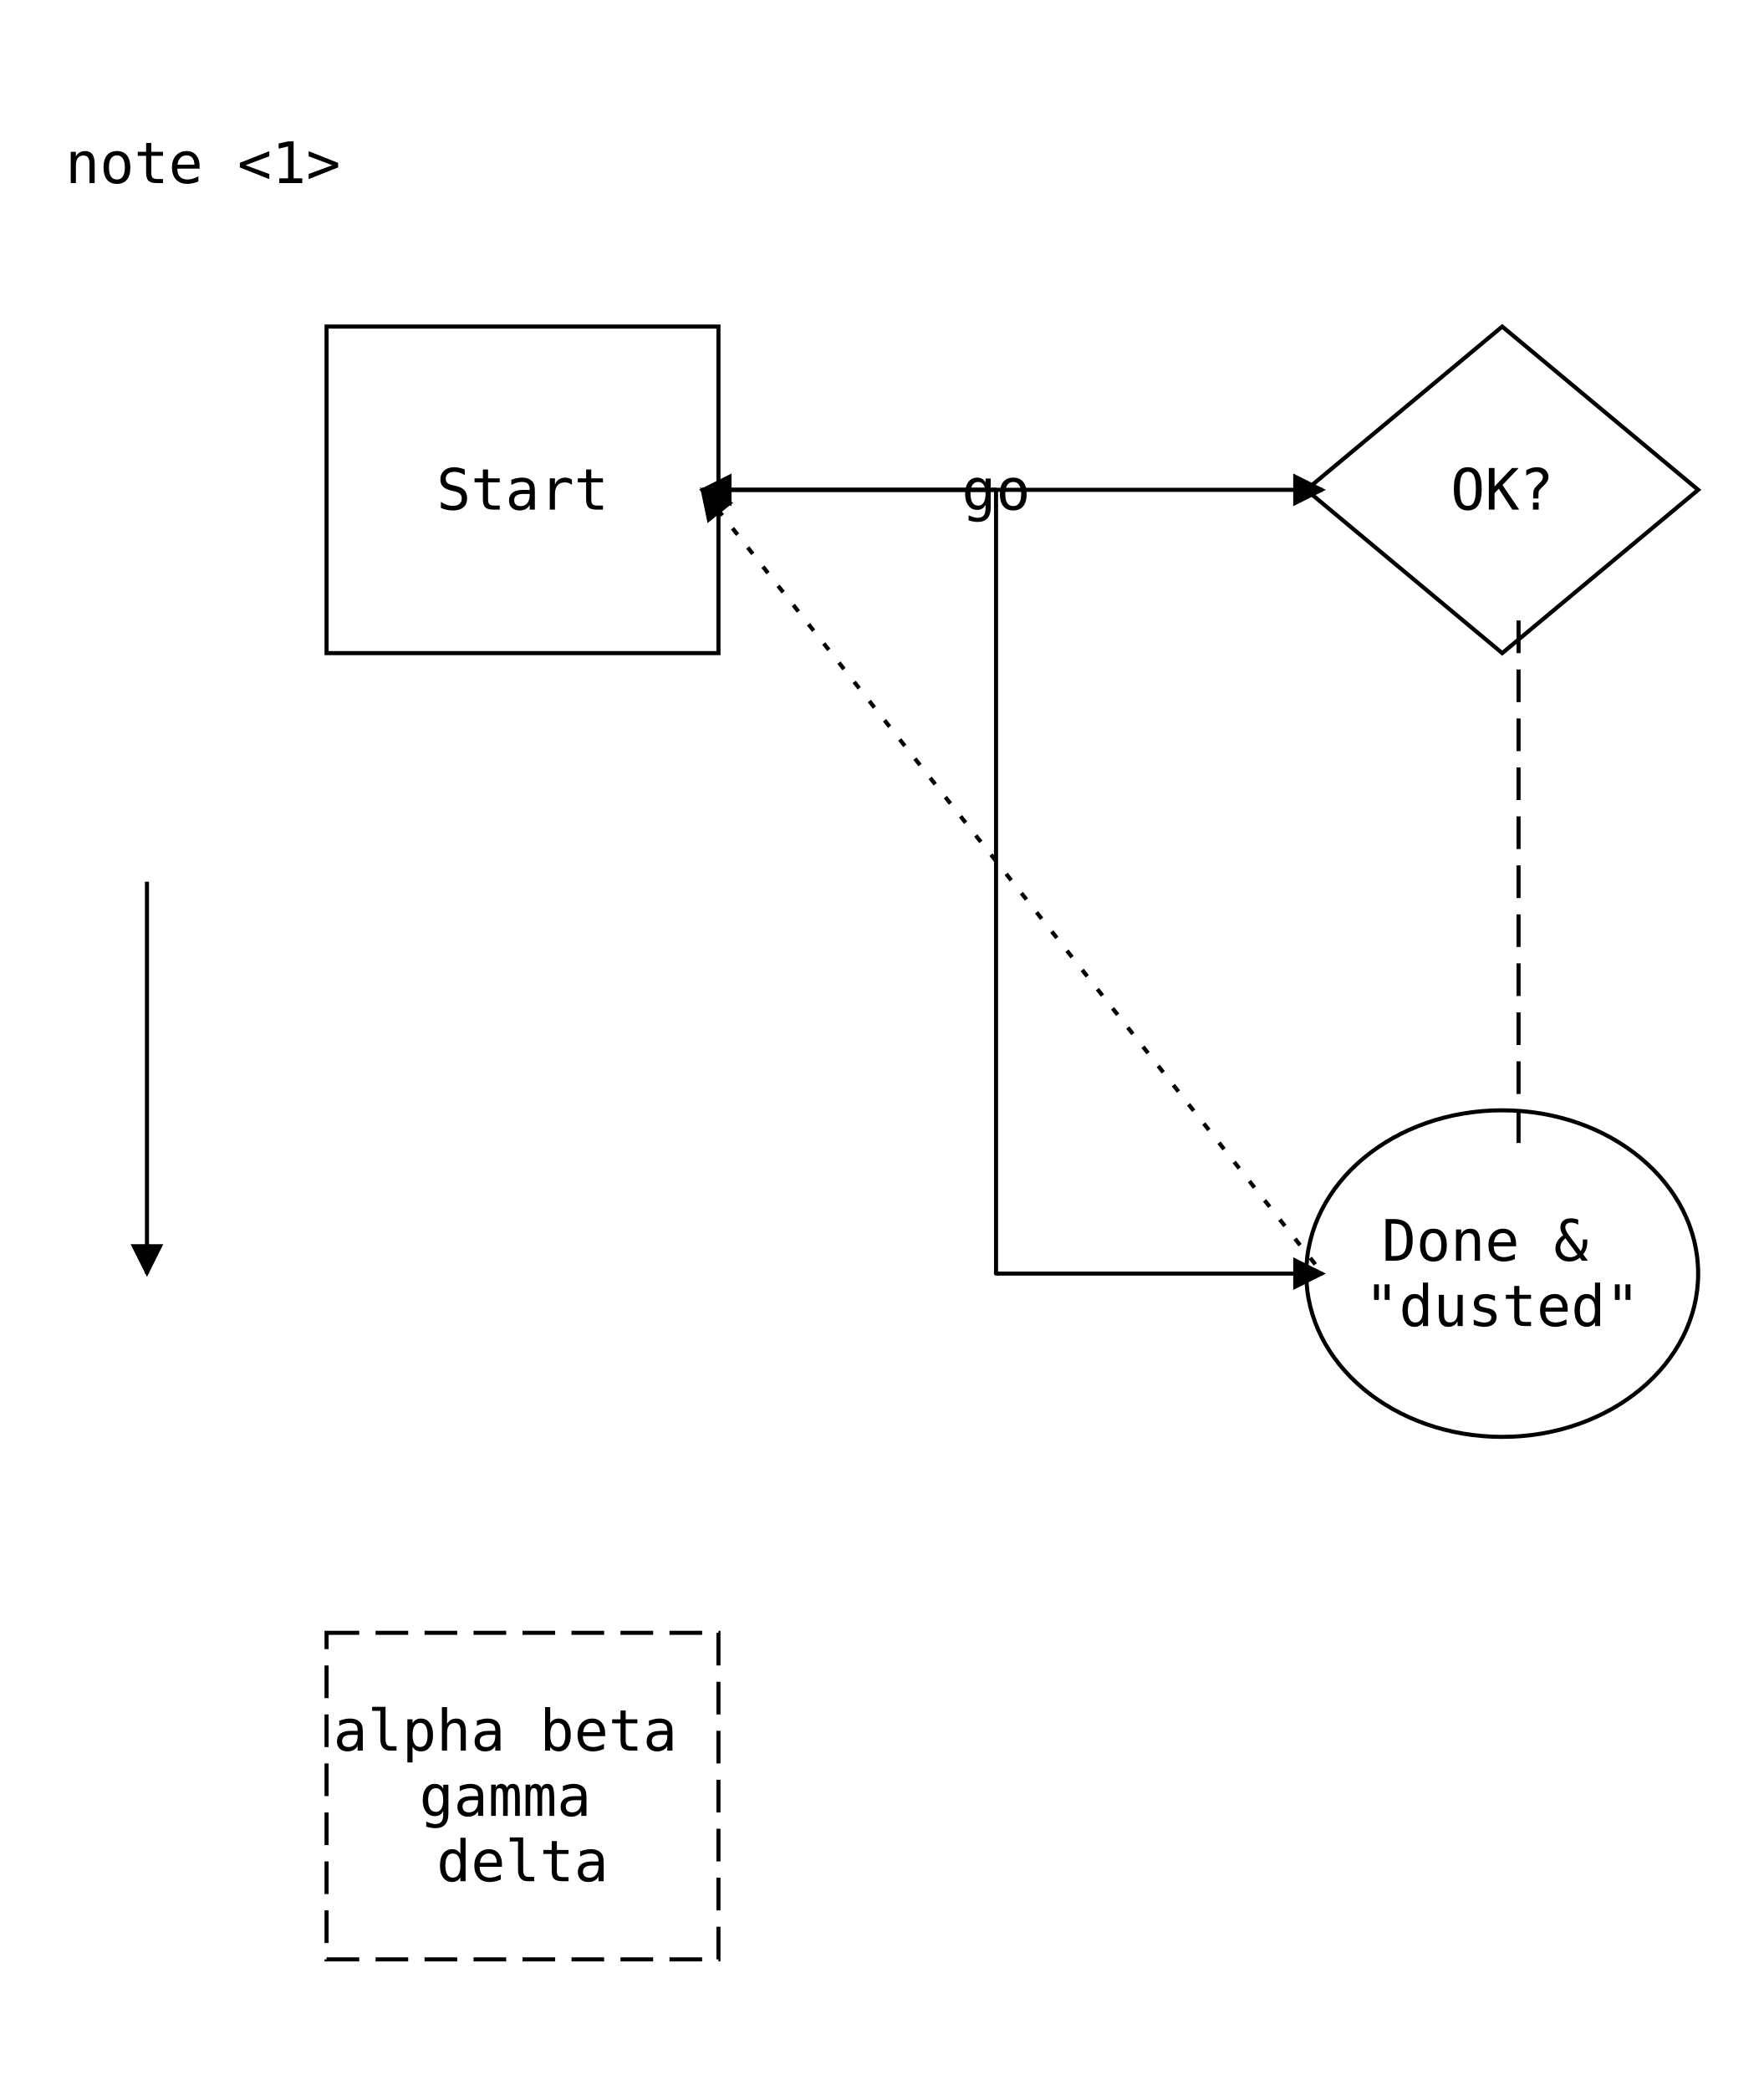
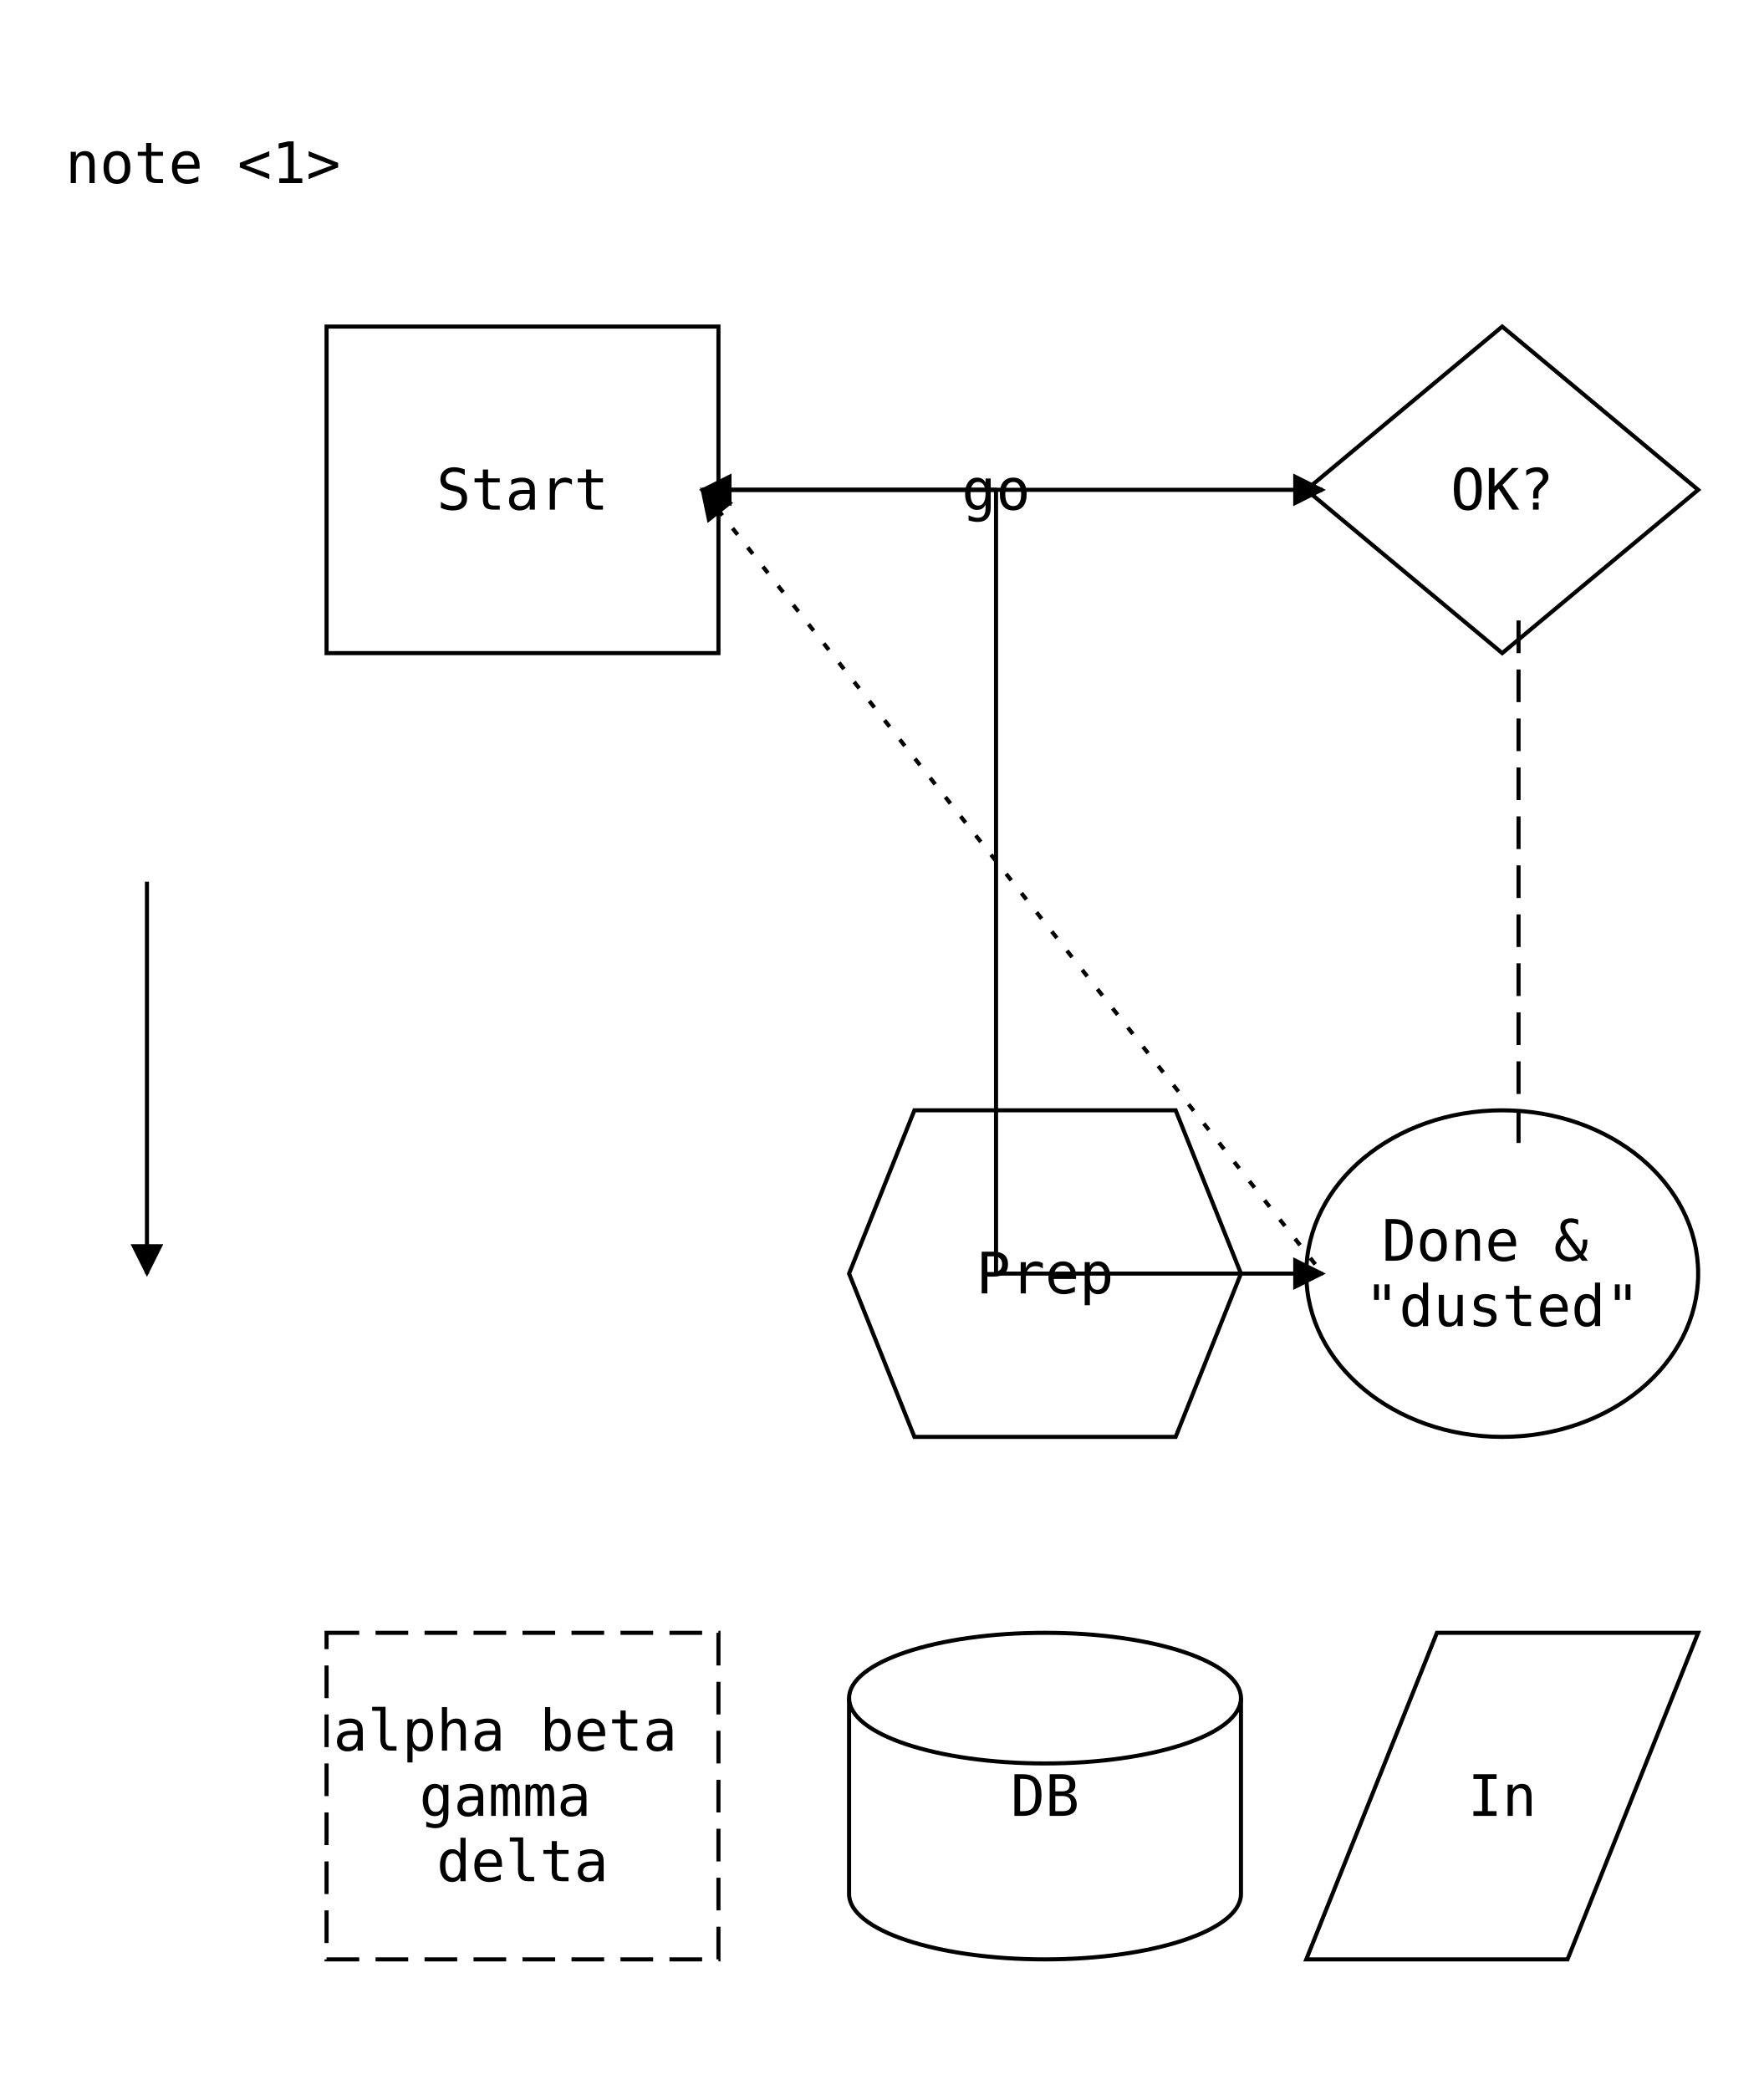
<svg xmlns="http://www.w3.org/2000/svg" viewBox="-80 -80 432 512" width="432" height="512" font-family="monospace" font-size="14">
  <defs>
    <marker id="arrow" viewBox="0 0 10 10" refX="9" refY="5" markerWidth="8" markerHeight="8" orient="auto-start-reverse">
      <path d="M0 0 L10 5 L0 10 z" />
    </marker>
  </defs>
  <rect x="0" y="0" width="96" height="80" fill="none" stroke="black" />
  <text x="48" y="40" text-anchor="middle" dominant-baseline="central">Start</text>
  <polygon points="288,0 336,40 288,80 240,40" fill="none" stroke="black" />
  <text x="288" y="40" text-anchor="middle" dominant-baseline="central">OK?</text>
  <ellipse cx="288" cy="232" rx="48" ry="40" fill="none" stroke="black" />
  <text x="288" y="224" text-anchor="middle" dominant-baseline="central">
    <tspan x="288" dy="0">Done &amp;</tspan>
    <tspan x="288" dy="16">"dusted"</tspan>
  </text>
  <rect x="0" y="320" width="96" height="80" fill="none" stroke="black" stroke-dasharray="8 4" />
  <text x="48" y="344" text-anchor="middle" dominant-baseline="central">
    <tspan x="48" dy="0">alpha beta</tspan>
    <tspan x="48" dy="16">gamma</tspan>
    <tspan x="48" dy="16">delta</tspan>
  </text>
+   <path d="M 128,336 A 48 16 0 0 1 224,336 V 384 A 48 16 0 0 1 128,384 Z" fill="none" stroke="black" />
+   <path d="M 128,336 A 48 16 0 0 0 224,336" fill="none" stroke="black" />
+   <text x="176" y="360" text-anchor="middle" dominant-baseline="central">DB</text>
+   <polygon points="272,320 336,320 304,400 240,400" fill="none" stroke="black" />
+   <text x="288" y="360" text-anchor="middle" dominant-baseline="central">In</text>
+   <polygon points="144,192 208,192 224,232 208,272 144,272 128,232" fill="none" stroke="black" />
+   <text x="176" y="232" text-anchor="middle" dominant-baseline="central">Prep</text>
  <path d="M92 40 L244 40" fill="none" stroke="black" stroke-linejoin="round" marker-end="url(#arrow)" />
  <text x="164" y="40" text-anchor="middle" dominant-baseline="central">go</text>
  <path d="M292 72 L292 200" fill="none" stroke="black" stroke-dasharray="8 4" stroke-linejoin="round" />
  <path d="M-44 136 L-44 232" fill="none" stroke="black" stroke-linejoin="round" marker-end="url(#arrow)" />
  <path d="M92 40 L244 232" fill="none" stroke="black" stroke-dasharray="2 4" stroke-linejoin="round" marker-start="url(#arrow)" />
  <path d="M244 232 L164 232 L164 40 L92 40" fill="none" stroke="black" stroke-linejoin="round" marker-start="url(#arrow)" marker-end="url(#arrow)" />
  <text x="-64" y="-40" text-anchor="start" dominant-baseline="central">note &lt;1&gt;</text>
</svg>
